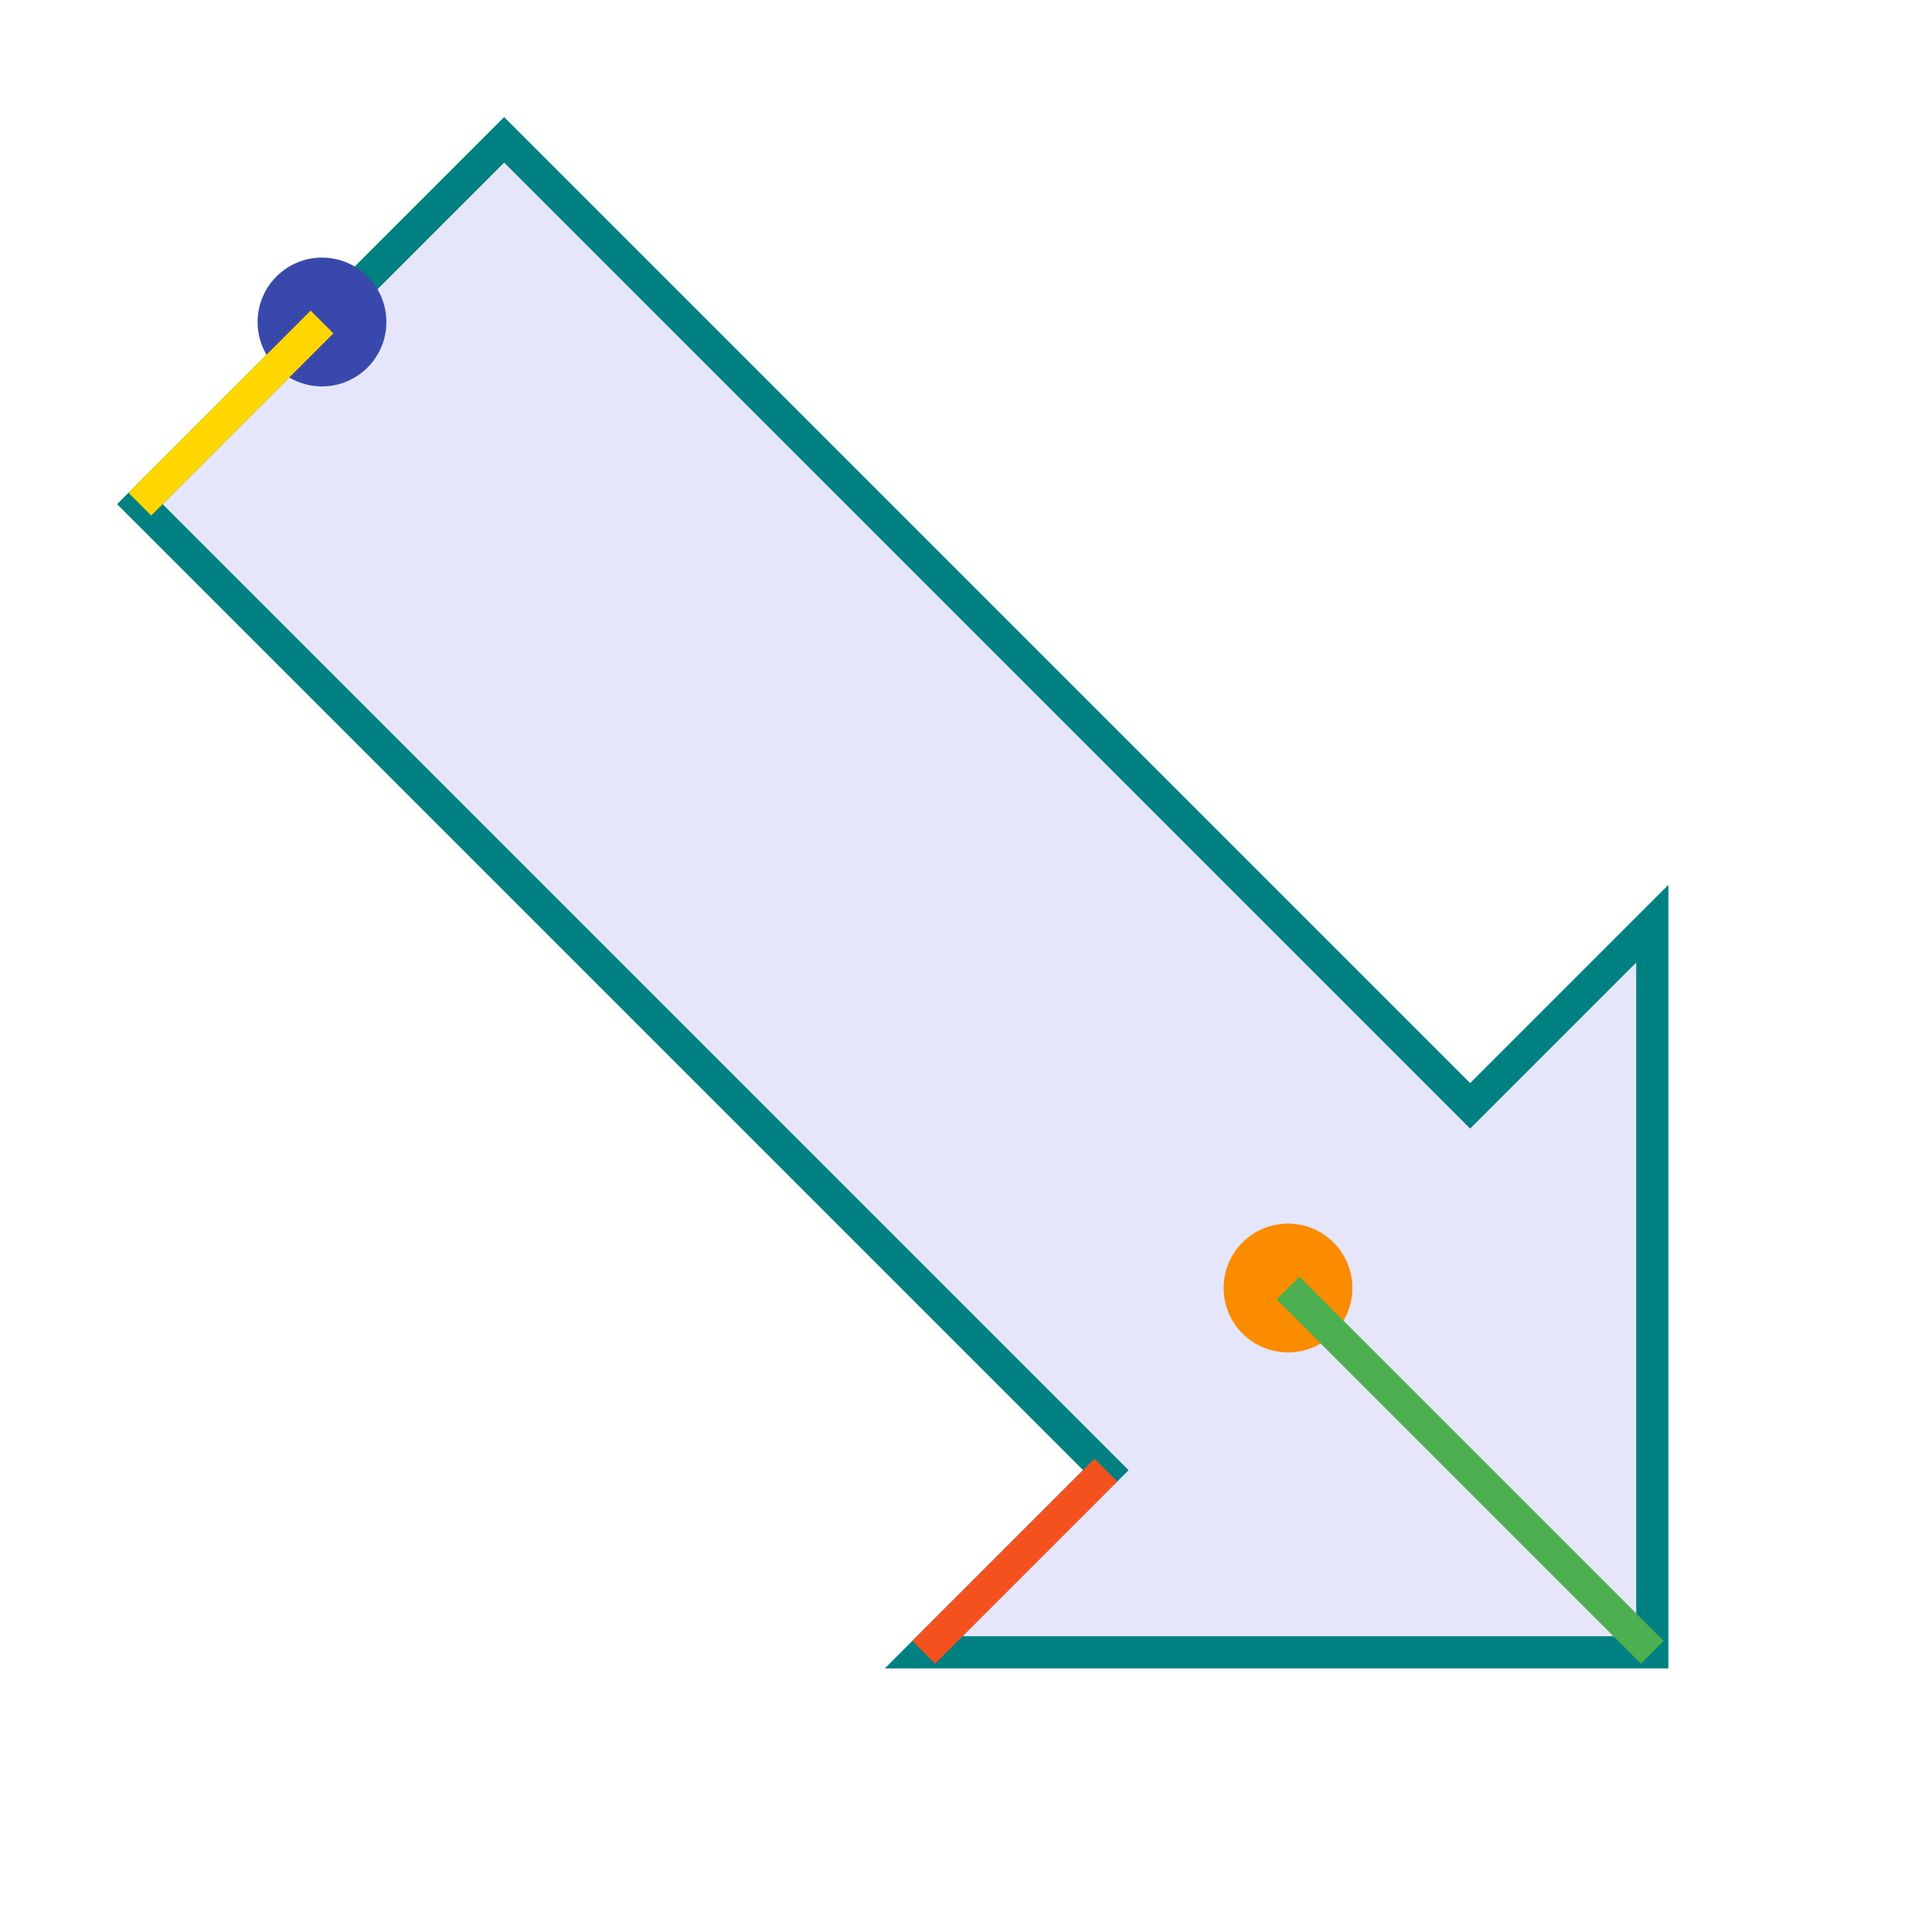
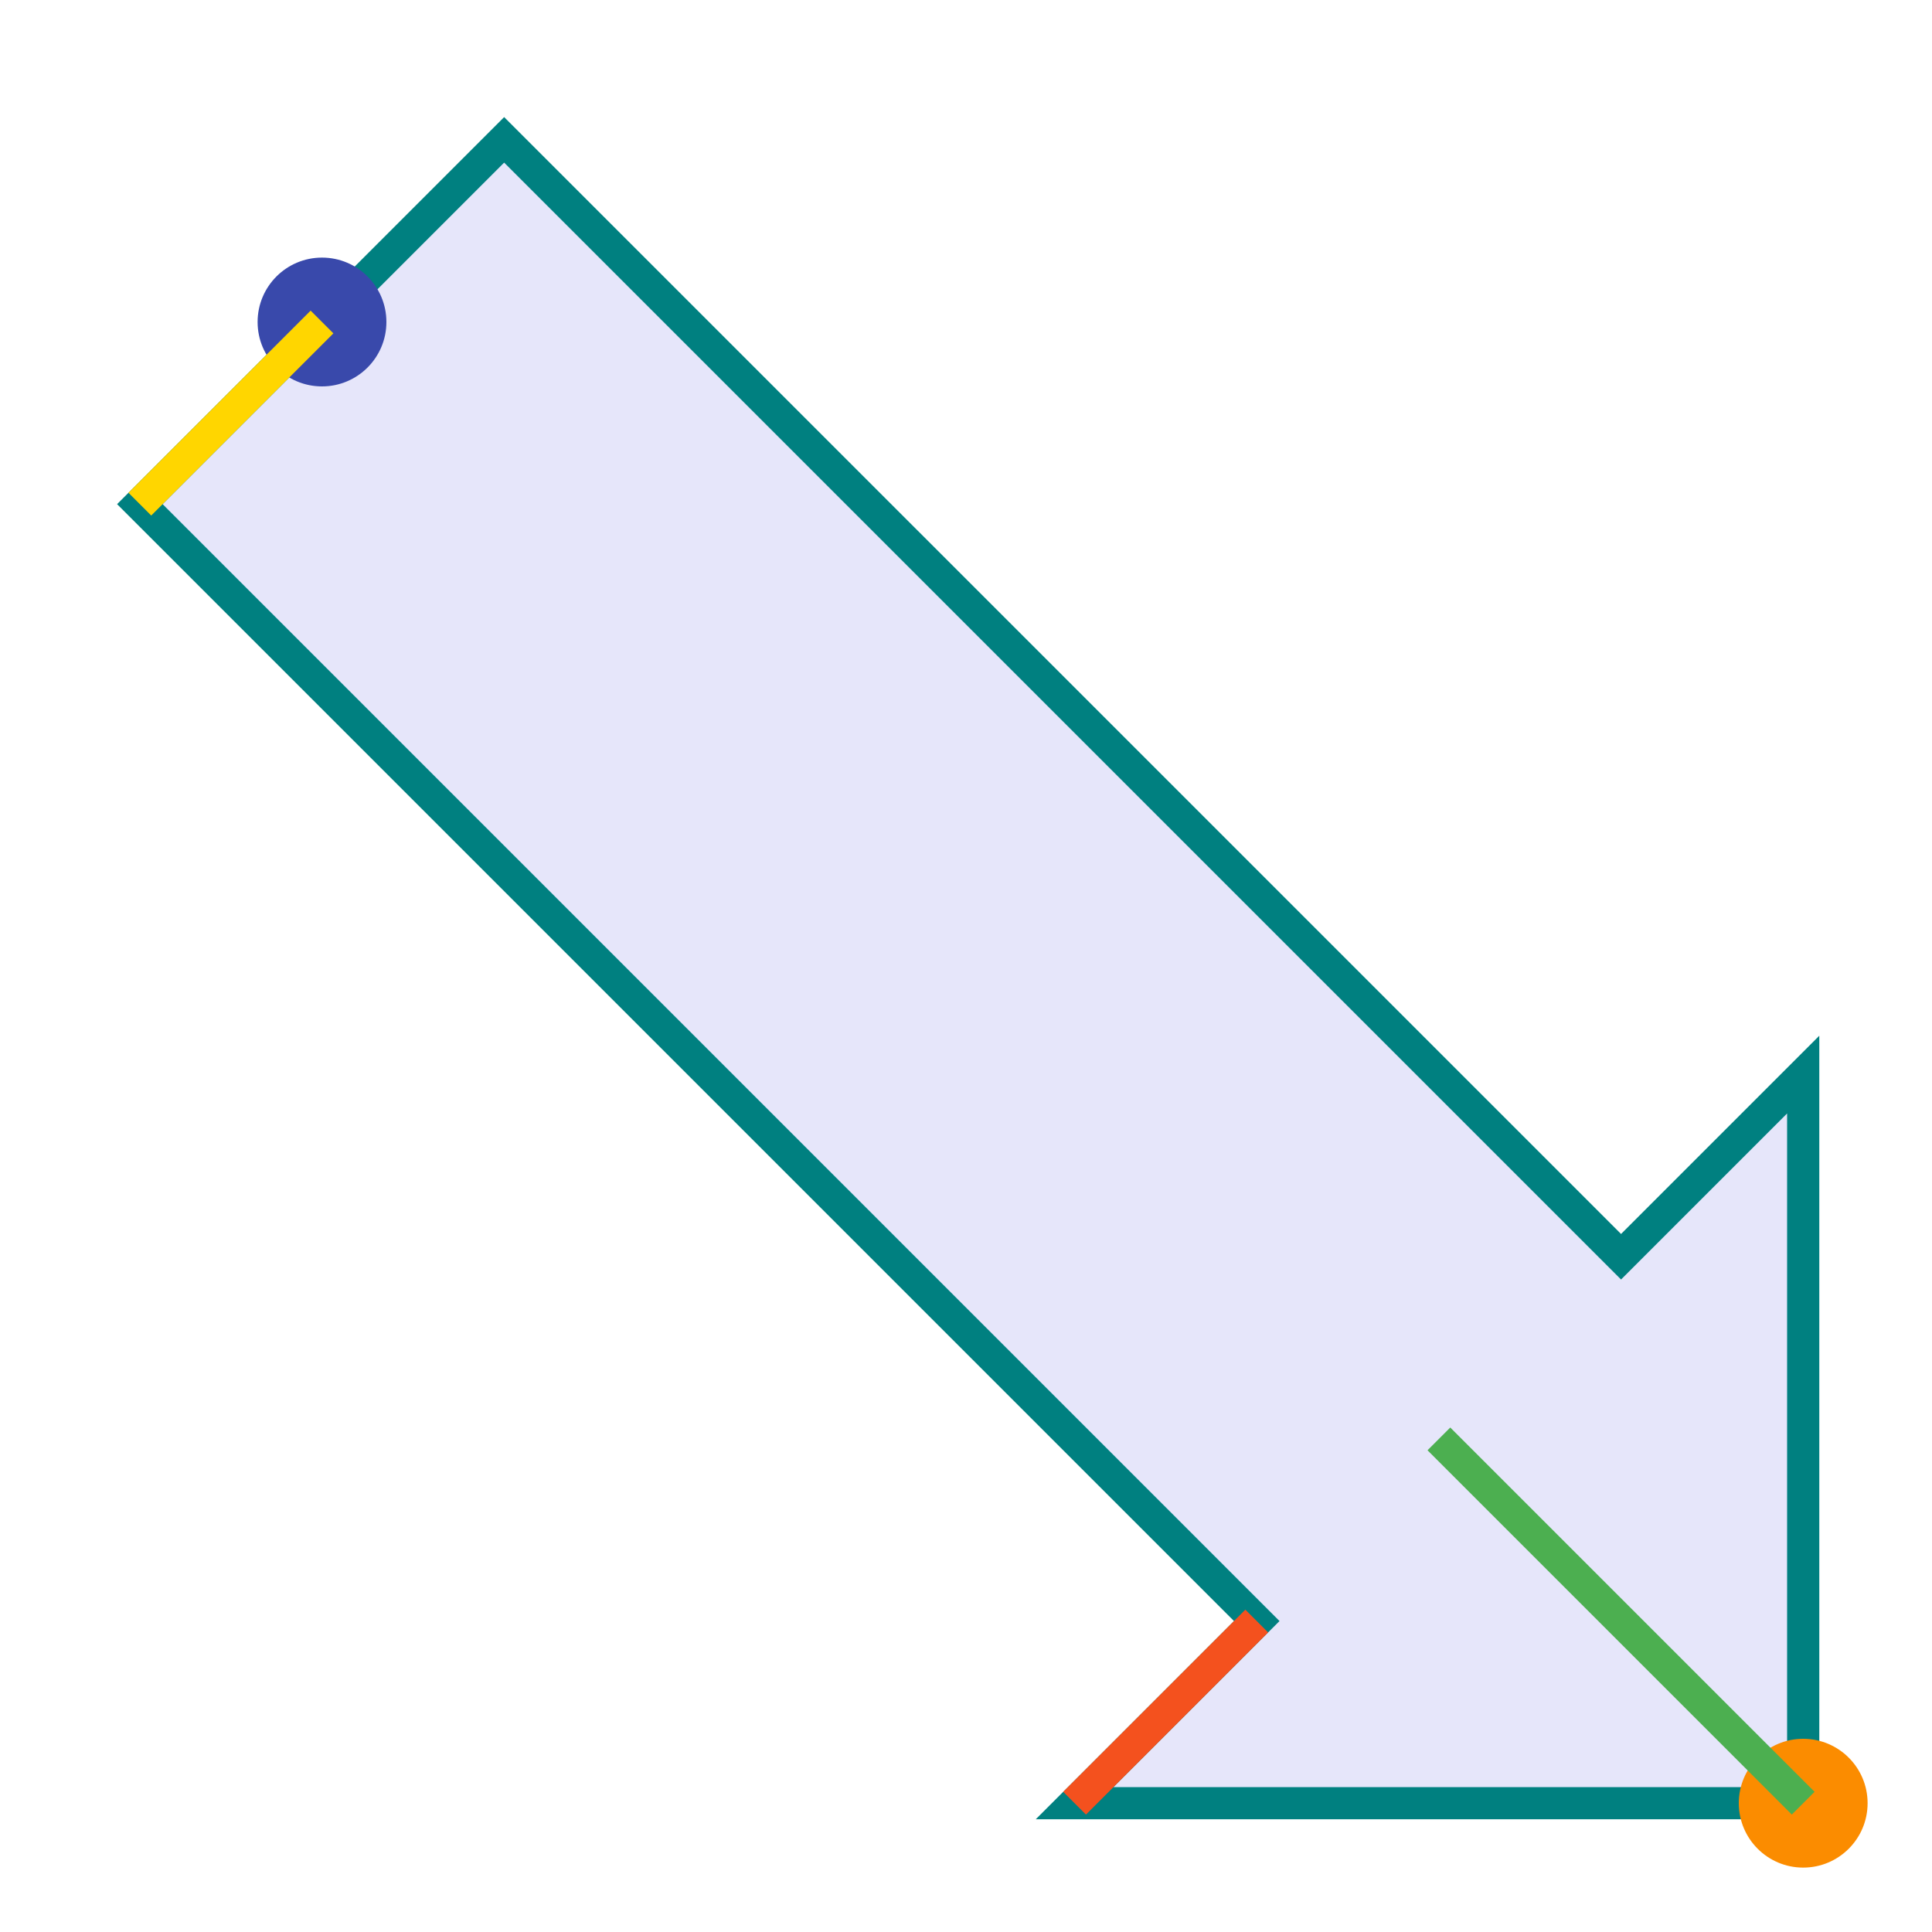
<svg xmlns="http://www.w3.org/2000/svg" xmlns:xlink="http://www.w3.org/1999/xlink" version="1.1" width="300" height="300">
  <defs>
-     <polygon id="s1" points="             21.716,78.284             171.716,228.284             143.431,256.569             256.569,256.569             256.569,143.431             228.284,171.716             78.284,21.716             " />
+     <polygon id="s1" points="             21.716,78.284             195.147,251.716             166.863,280.0             280.0,280.0             280.0,166.863             251.716,195.147             78.284,21.716             " />
    <circle id="s2" r="10" />
    <line id="s3" x1="50" y1="50" x2="21.716" y2="78.284" />
-     <line id="s4" x1="171.716" y1="228.284" x2="143.431" y2="256.569" />
-     <line id="s5" x1="200" y1="200" x2="256.569" y2="256.569" />
+     <line id="s4" x1="195.147" y1="251.716" x2="166.863" y2="280" />
+     <line id="s5" x1="223.431" y1="223.431" x2="280" y2="280" />
  </defs>
  <use xlink:href="#s1" fill="lavender" stroke-width="5" stroke="teal" />
  <use xlink:href="#s2" x="50" y="50" fill="#3949AB" />
-   <use xlink:href="#s2" x="200" y="200" fill="#FB8C00" />
+   <use xlink:href="#s2" x="280" y="280" fill="#FB8C00" />
  <use xlink:href="#s3" fill="none" stroke-width="5" stroke="#FFD600" />
  <use xlink:href="#s4" fill="none" stroke-width="5" stroke="#F4511E" />
  <use xlink:href="#s5" fill="none" stroke-width="5" stroke="#4CAF50" />
</svg>
